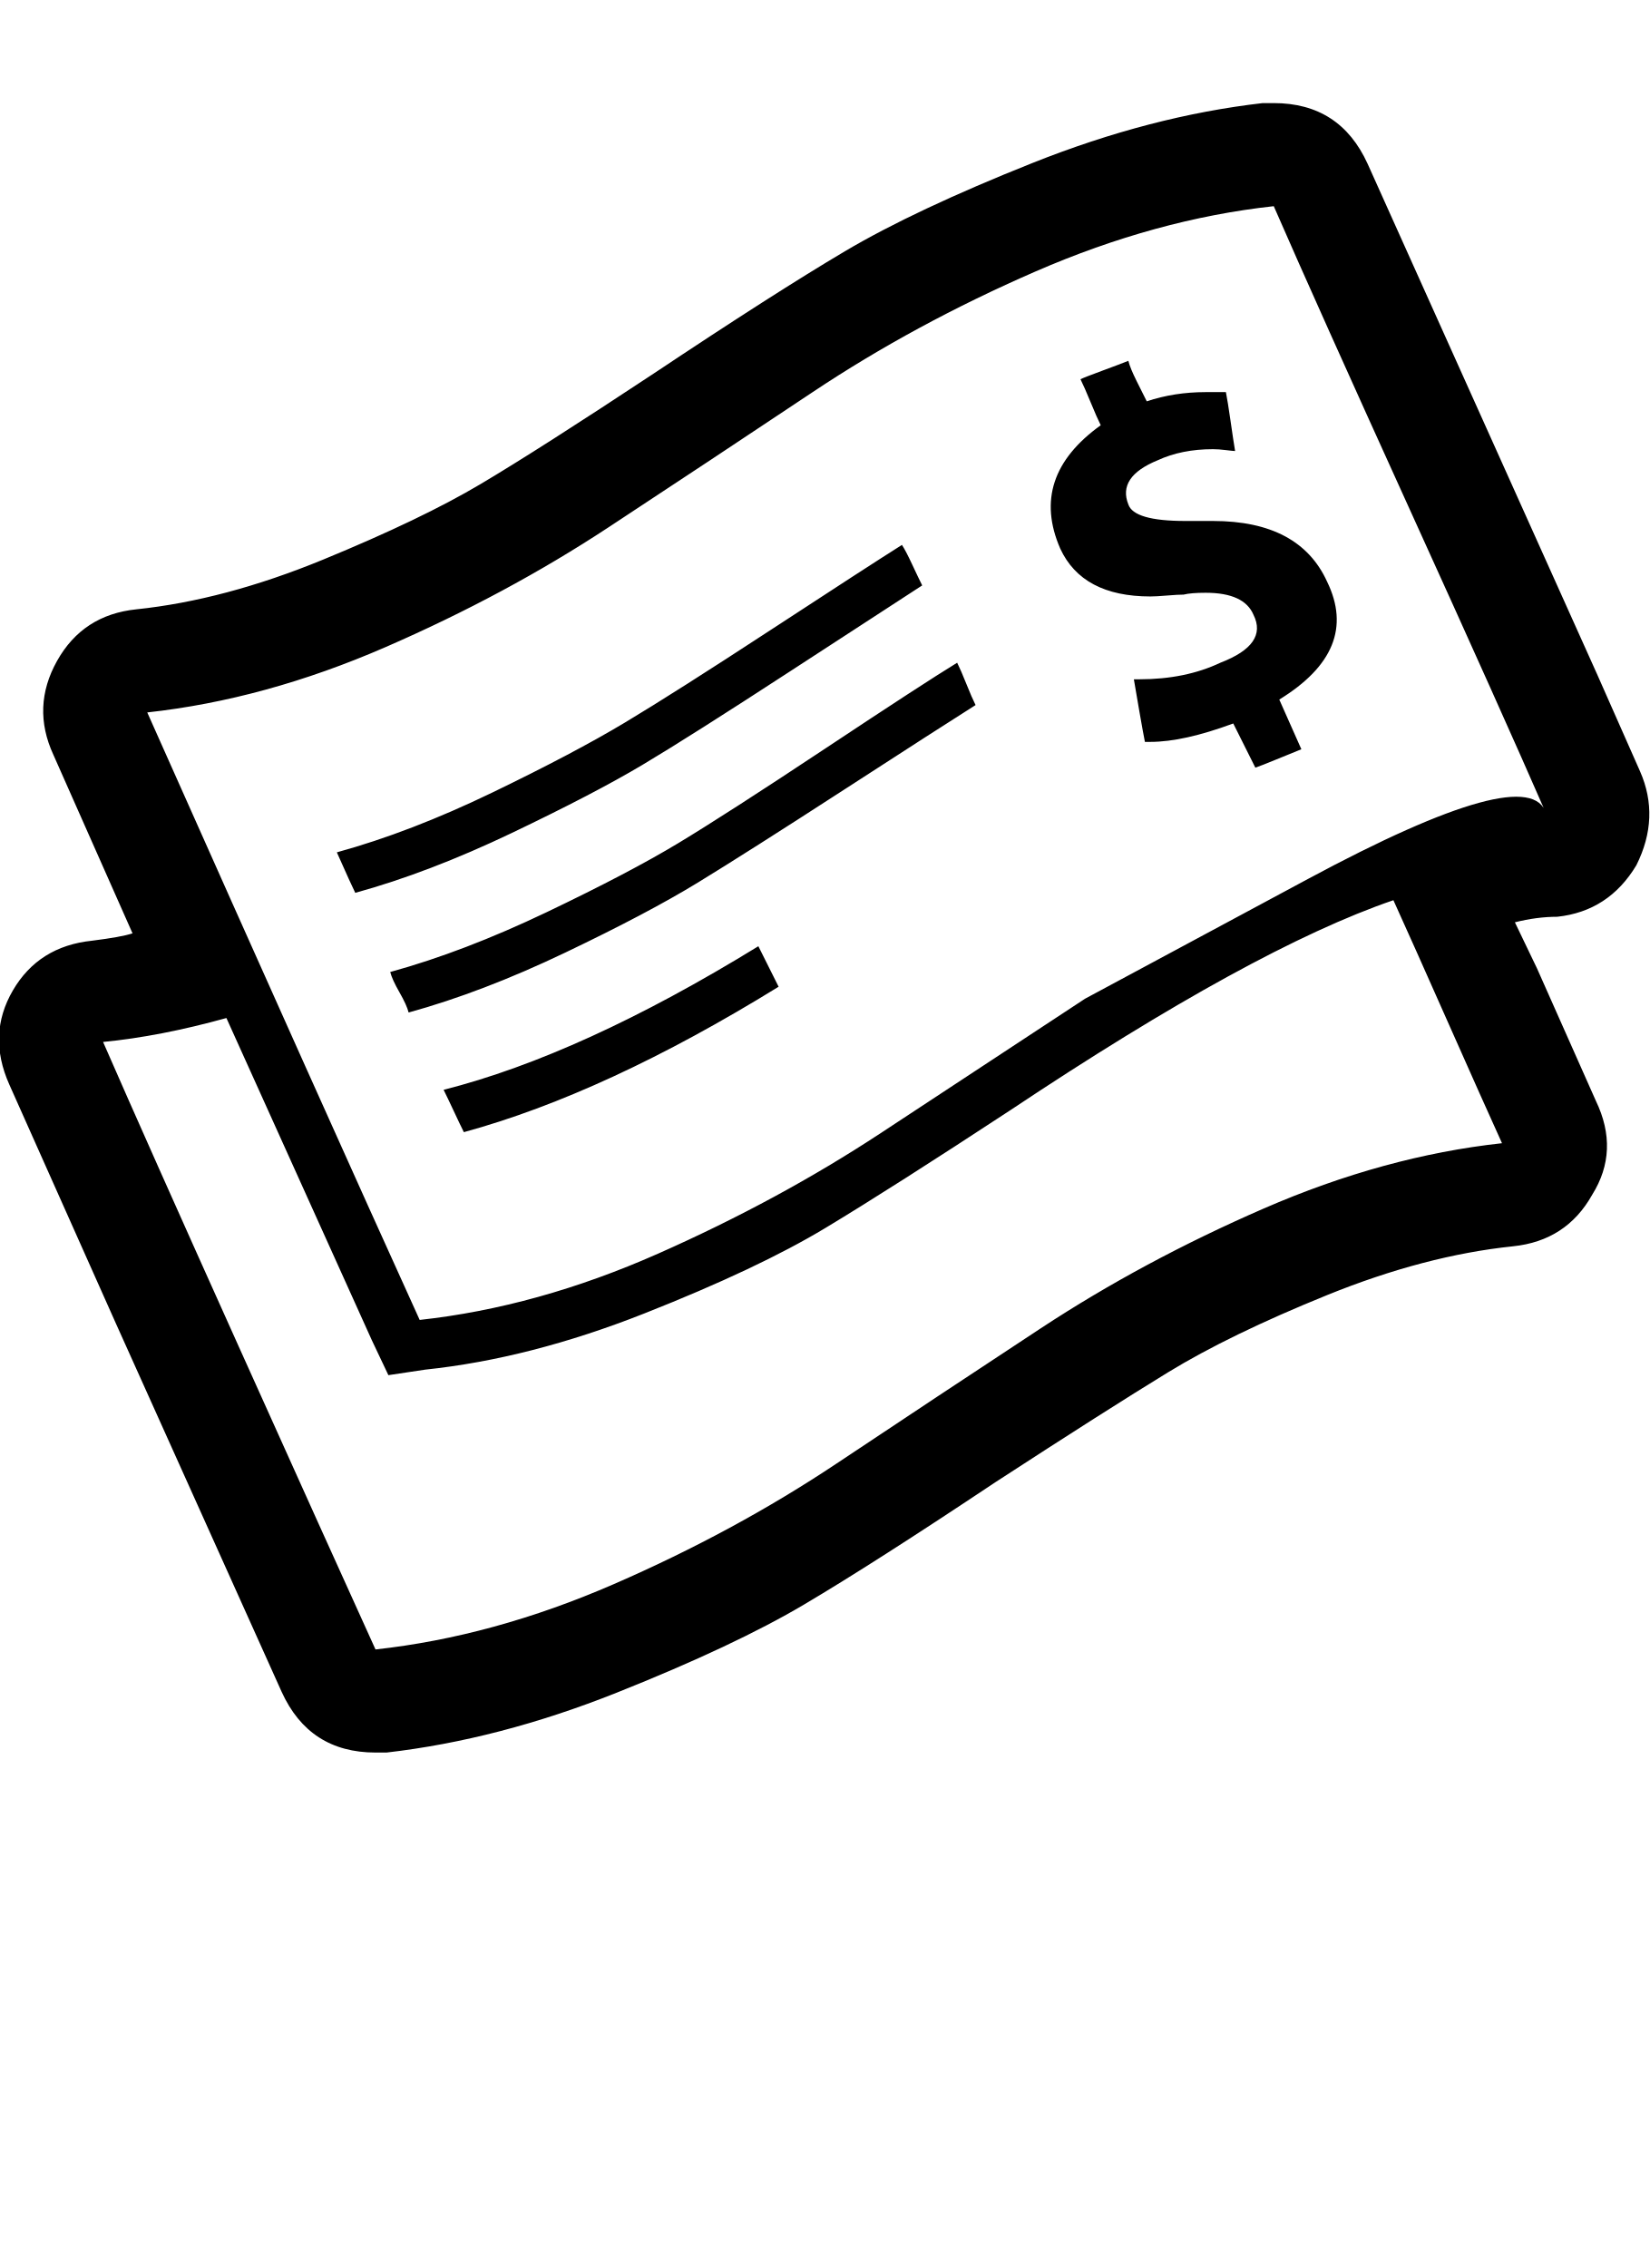
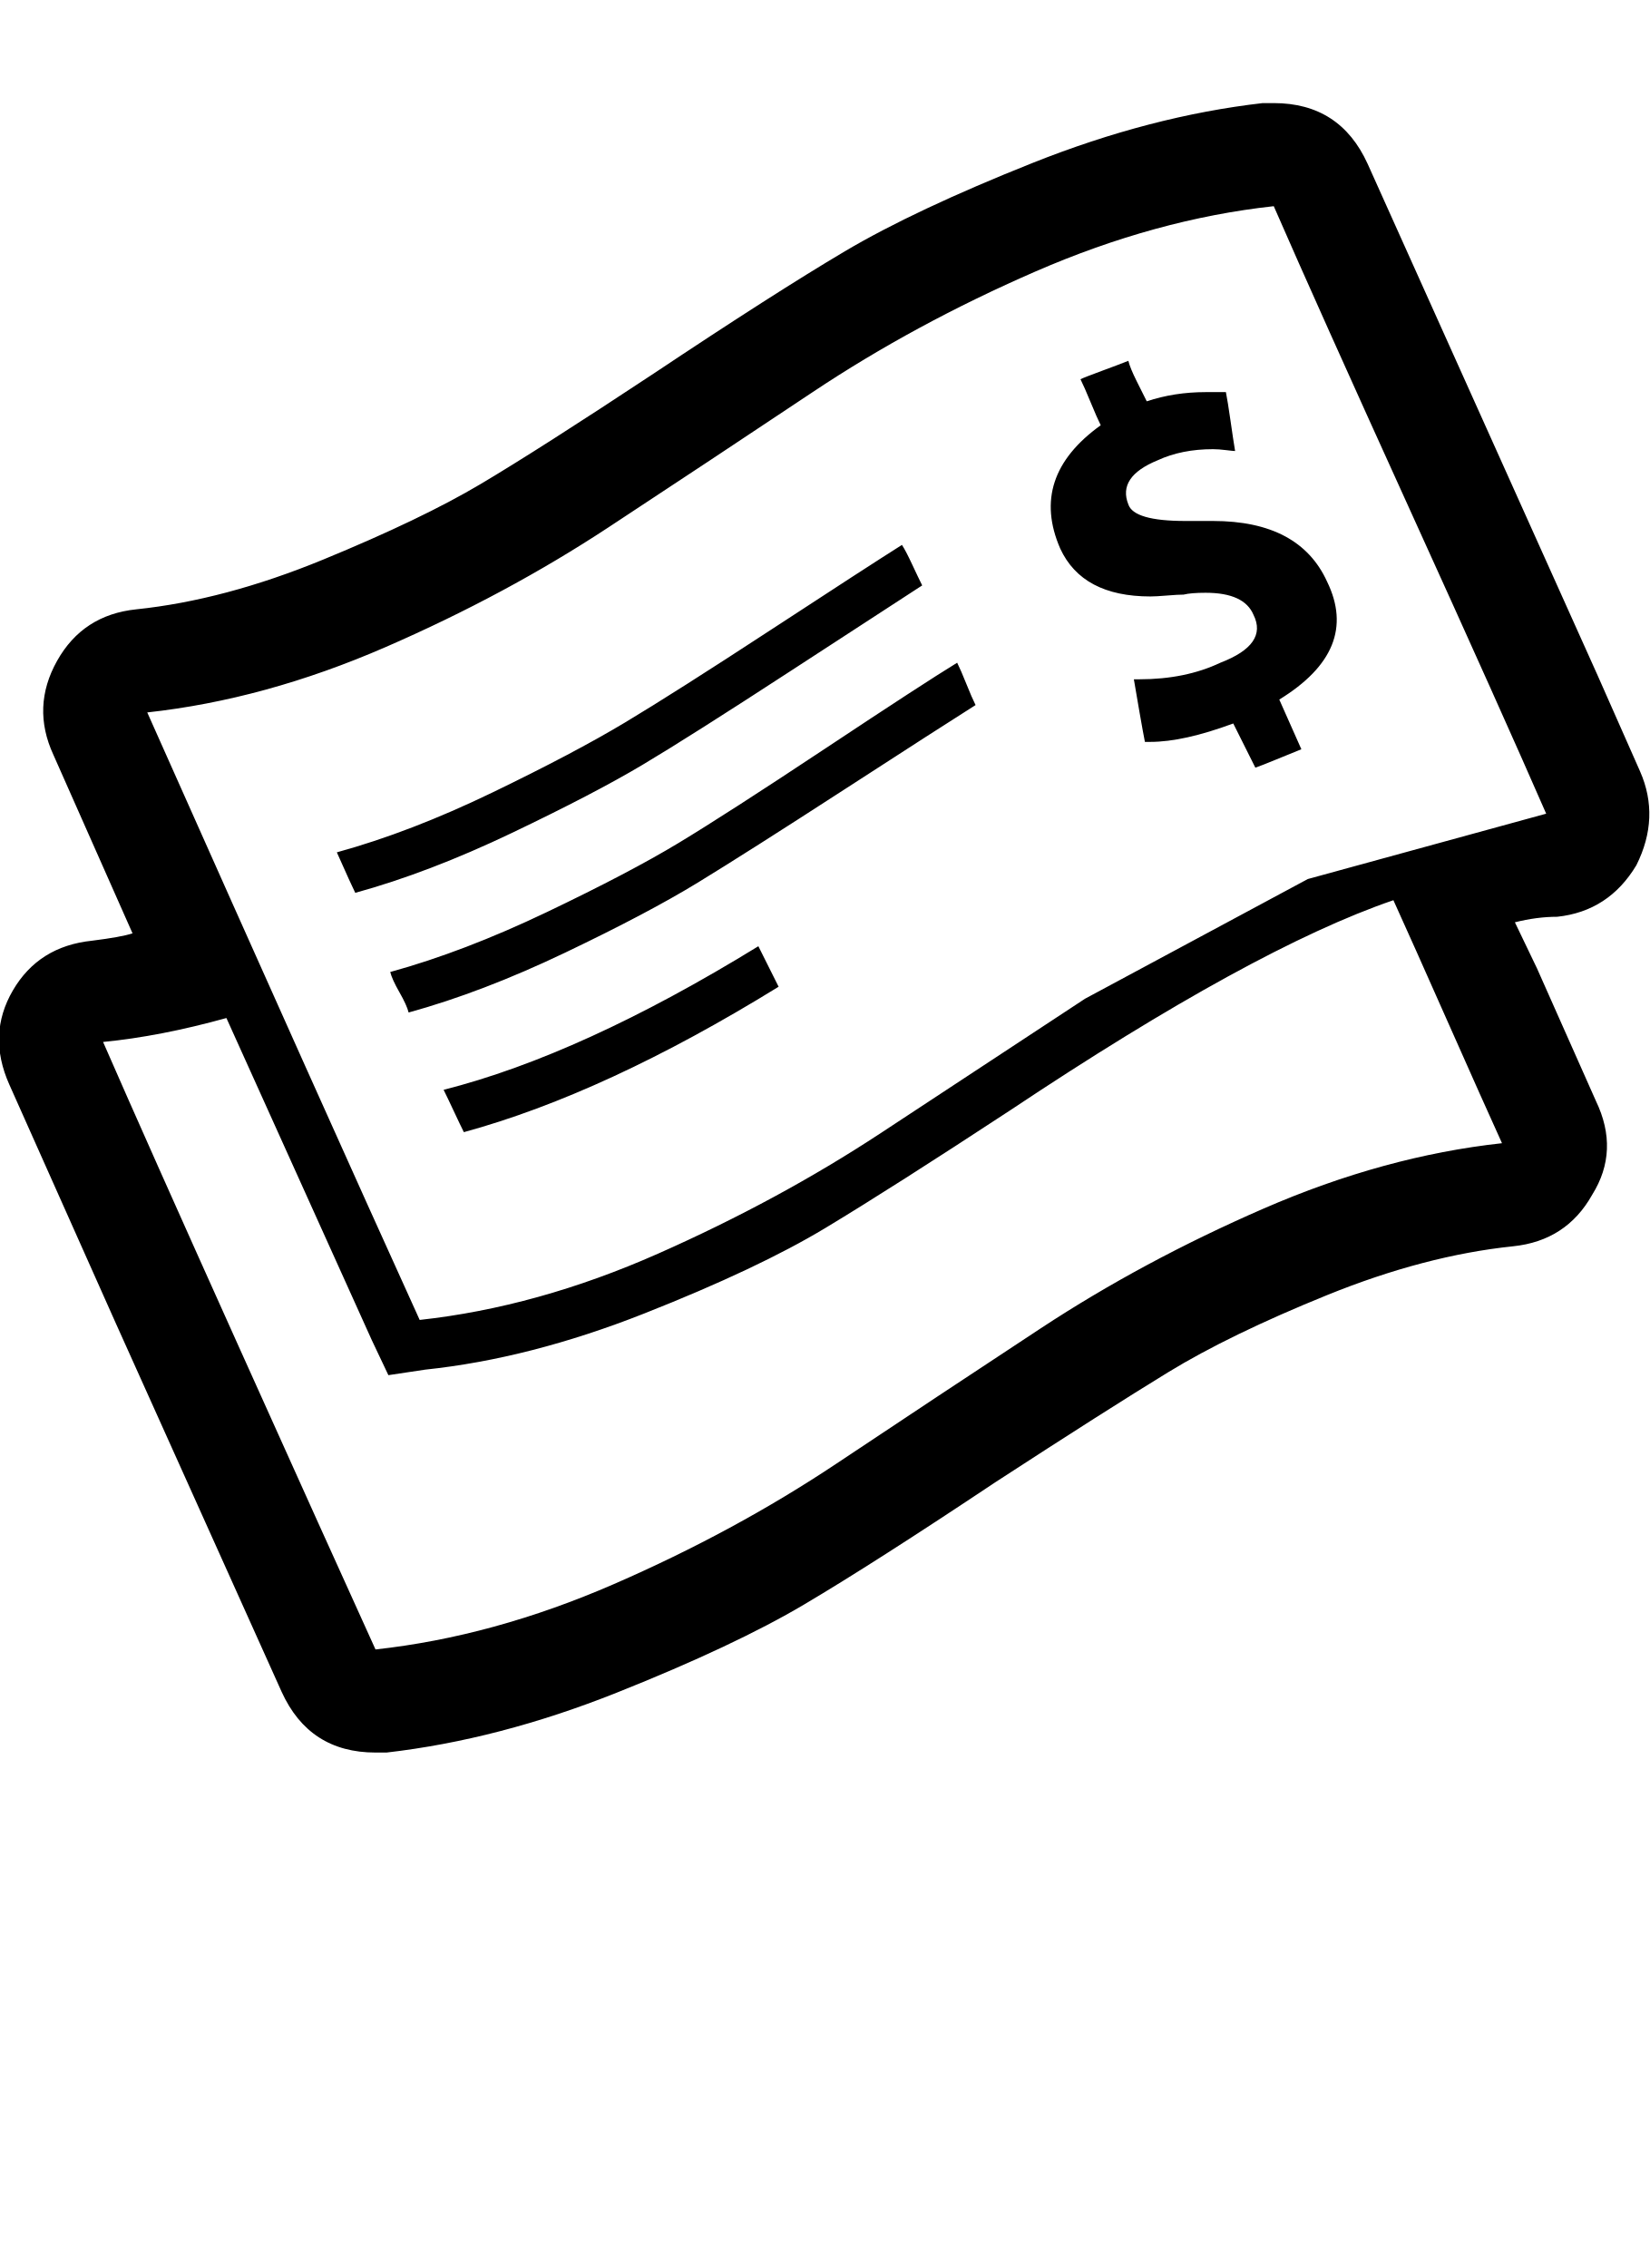
- <svg xmlns="http://www.w3.org/2000/svg" version="1.1" width="896" height="1232" viewBox="0 0 896 1232">
-   <path d="M490 296Q492 299 495.5 306.5T501 318Q484 329 429.5 364.5T349 415.5T278 452.5T193 485Q191 481 183 463Q223 452 267.5 430.5T339.5 392.5T419 342T490 296zM891 419Q902 444 889 470Q874 495 846 498Q835 498 823 501L835 526L867 598Q880 625 865 649Q851 674 822 677Q774 682 721 703.5T634.5 745.5T541 805Q475 849 437 871.5T335 919.5T210 952H204Q168 952 153 919L63 719L5 589Q-7 562 7 538T50 511Q66 509 72 507L29 410Q17 384 31 359T74 331Q122 326 175.5 304T261 263T355 203Q421 159 459 136.5T561 88.5T686 56H692Q728 56 743 89L868 367zM204 896Q268 889 333.5 860.5T454.5 795T565.5 721.5T686.5 656.5T816 621Q806 599 786.5 555T757 489Q681 515 549 603Q485 645 448.5 667T350 713.5T231 744L211 747L202 728L123 553Q87 563 56 566Q80 621 129.5 731T204 896zM228 717Q292 710 357.5 681T478.5 615.5L589.5 542.5T710.5 477.5T840 442Q816 387 766 277T692 112Q628 119 562.5 147.5T441.5 213T330.5 286.5T209.5 351.5T80 387Q178 607 228 717zM654 283H659Q706 283 721 316Q739 353 695 380L707 407Q702 409 693.5 412.5T682 417L670 393Q643 403 625 403H622Q621 398 619 386.5T616 369H619Q644 369 663 360Q689 350 681 334Q676 322 655 322Q647 322 643 323Q640 323 634 323.5T625 324Q588 324 576 298Q559 259 598 231Q596 227 592.5 218.5T587 206Q589 205 598.5 201.5T613 196Q614 200 617.5 207L623 218Q638 213 655 213H666Q667 218 668.5 228.5T671 245Q670 245 666 244.5T659 244Q642 244 629 250Q607 259 613 274Q616 283 644 283H654zM241 592Q316 573 412 514L417.5 525L423 536Q329 594 252 615Q250 611 246.5 603.5T241 592zM212 528Q252 517 297 495.5T368.5 458T448.5 406.5T520 360Q522 364 525 371.5T530 383Q511 395 458.5 429T379 479.5T307 517.5T222 550Q221 546 217 539T212 528z" id="icon383" />
+ <svg xmlns="http://www.w3.org/2000/svg" width="896" height="1232" viewBox="0 0 896 1232">
+   <path d="M490 296q2 3 5.5 10.5T501 318q-17 11-71.5 46.5t-80.5 51-71 37-85 32.5q-2-4-10-22 40-11 84.5-32.5t72-38T419 342t71-46zm401 123q11 25-2 51-15 25-43 28-11 0-23 3l12 25 32 72q13 27-2 51-14 25-43 28-48 5-101 26.5t-86.5 42T541 805q-66 44-104 66.5t-102 48T210 952h-6q-36 0-51-33L63 719 5 589q-12-27 2-51t43-27q16-2 22-4l-43-97q-12-26 2-51t43-28q48-5 101.5-27t85.5-41 94-60q66-44 104-66.5t102-48T686 56h6q36 0 51 33l125 278zM204 896q64-7 129.5-35.5t121-65.5 111-73.5 121-65T816 621q-10-22-29.5-66T757 489q-76 26-208 114-64 42-100.5 64T350 713.5 231 744l-20 3-9-19-79-175q-36 10-67 13 24 55 73.5 165T204 896zm24-179q64-7 129.5-36t121-65.5l111-73 121-65L840 442q-24-55-74-165t-74-165q-64 7-129.5 35.5t-121 65.5-111 73.5-121 65T80 387q98 220 148 330zm426-434h5q47 0 62 33 18 37-26 64l12 27q-5 2-13.5 5.5T682 417l-12-24q-27 10-45 10h-3q-1-5-3-16.5t-3-17.5h3q25 0 44-9 26-10 18-26-5-12-26-12-8 0-12 1-3 0-9 .5t-9 .5q-37 0-49-26-17-39 22-67-2-4-5.5-12.5T587 206q2-1 11.5-4.5T613 196q1 4 4.5 11l5.5 11q15-5 32-5h11q1 5 2.5 15.5T671 245q-1 0-5-.5t-7-.5q-17 0-30 6-22 9-16 24 3 9 31 9h10zM241 592q75-19 171-78l5.5 11 5.5 11q-94 58-171 79-2-4-5.5-11.5T241 592zm-29-64q40-11 85-32.5t71.5-37.5 80-51.5T520 360q2 4 5 11.5t5 11.5q-19 12-71.5 46T379 479.5t-72 38-85 32.5q-1-4-5-11t-5-11z" />
</svg>
